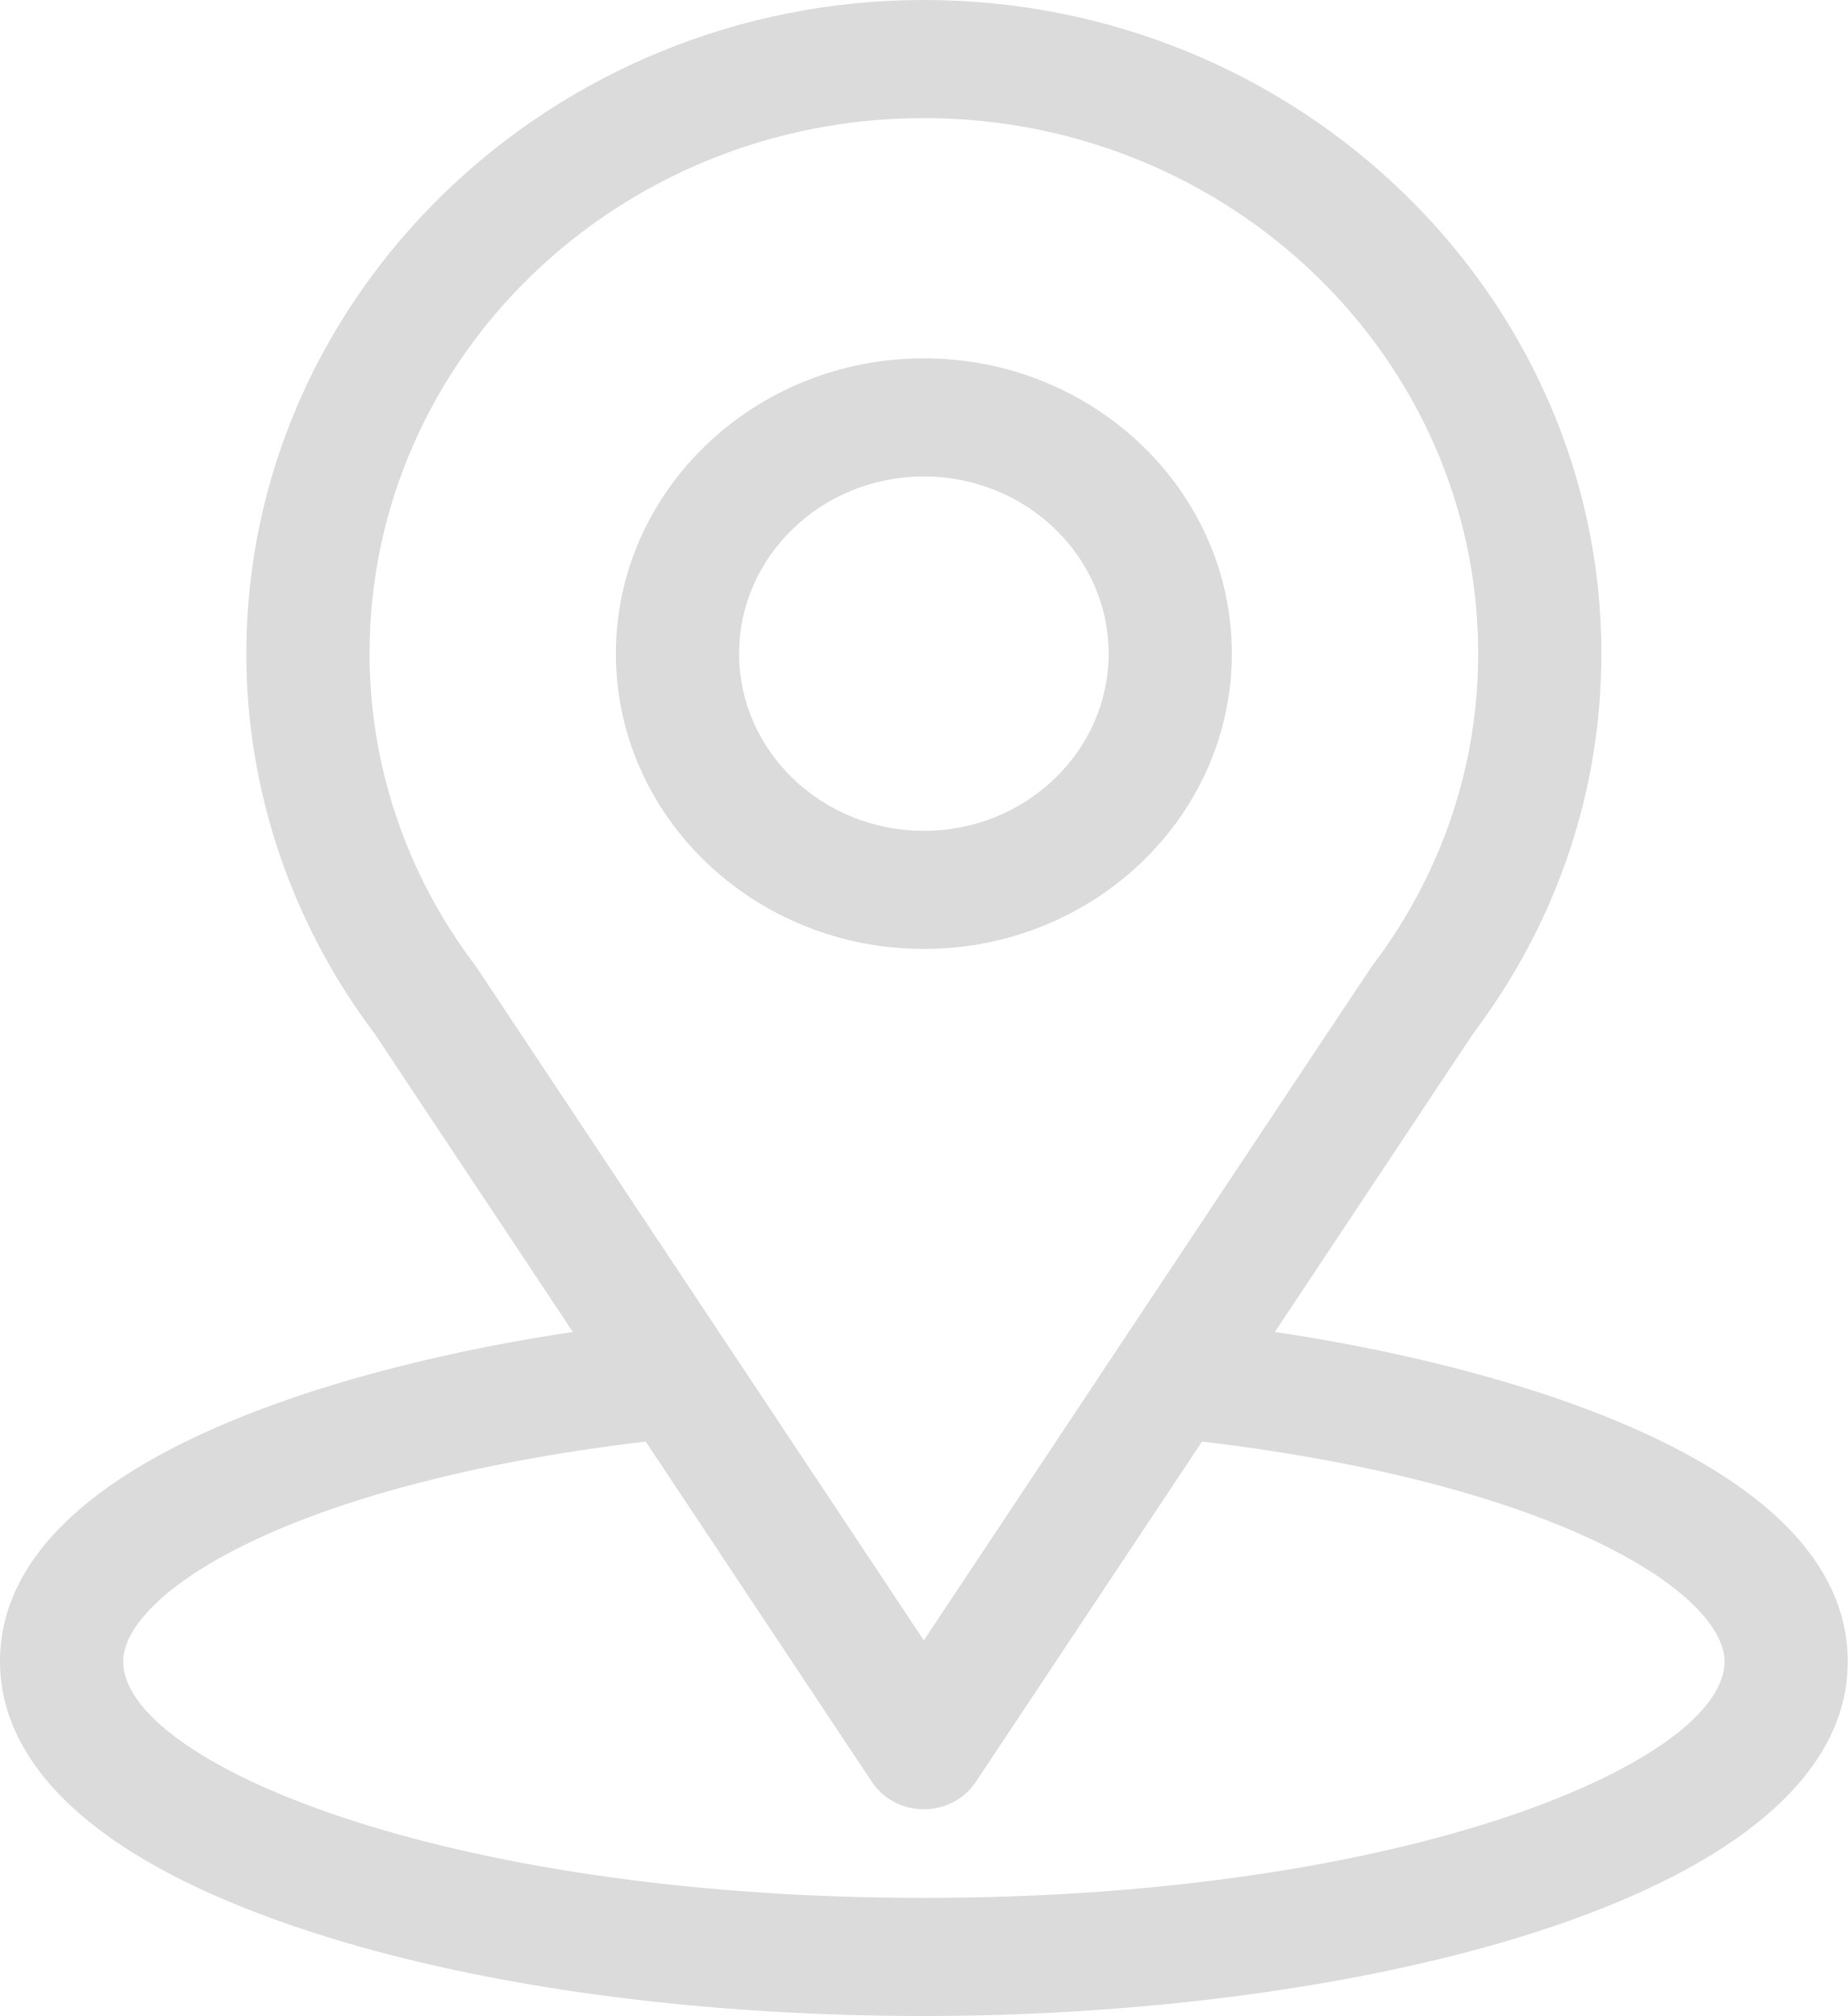
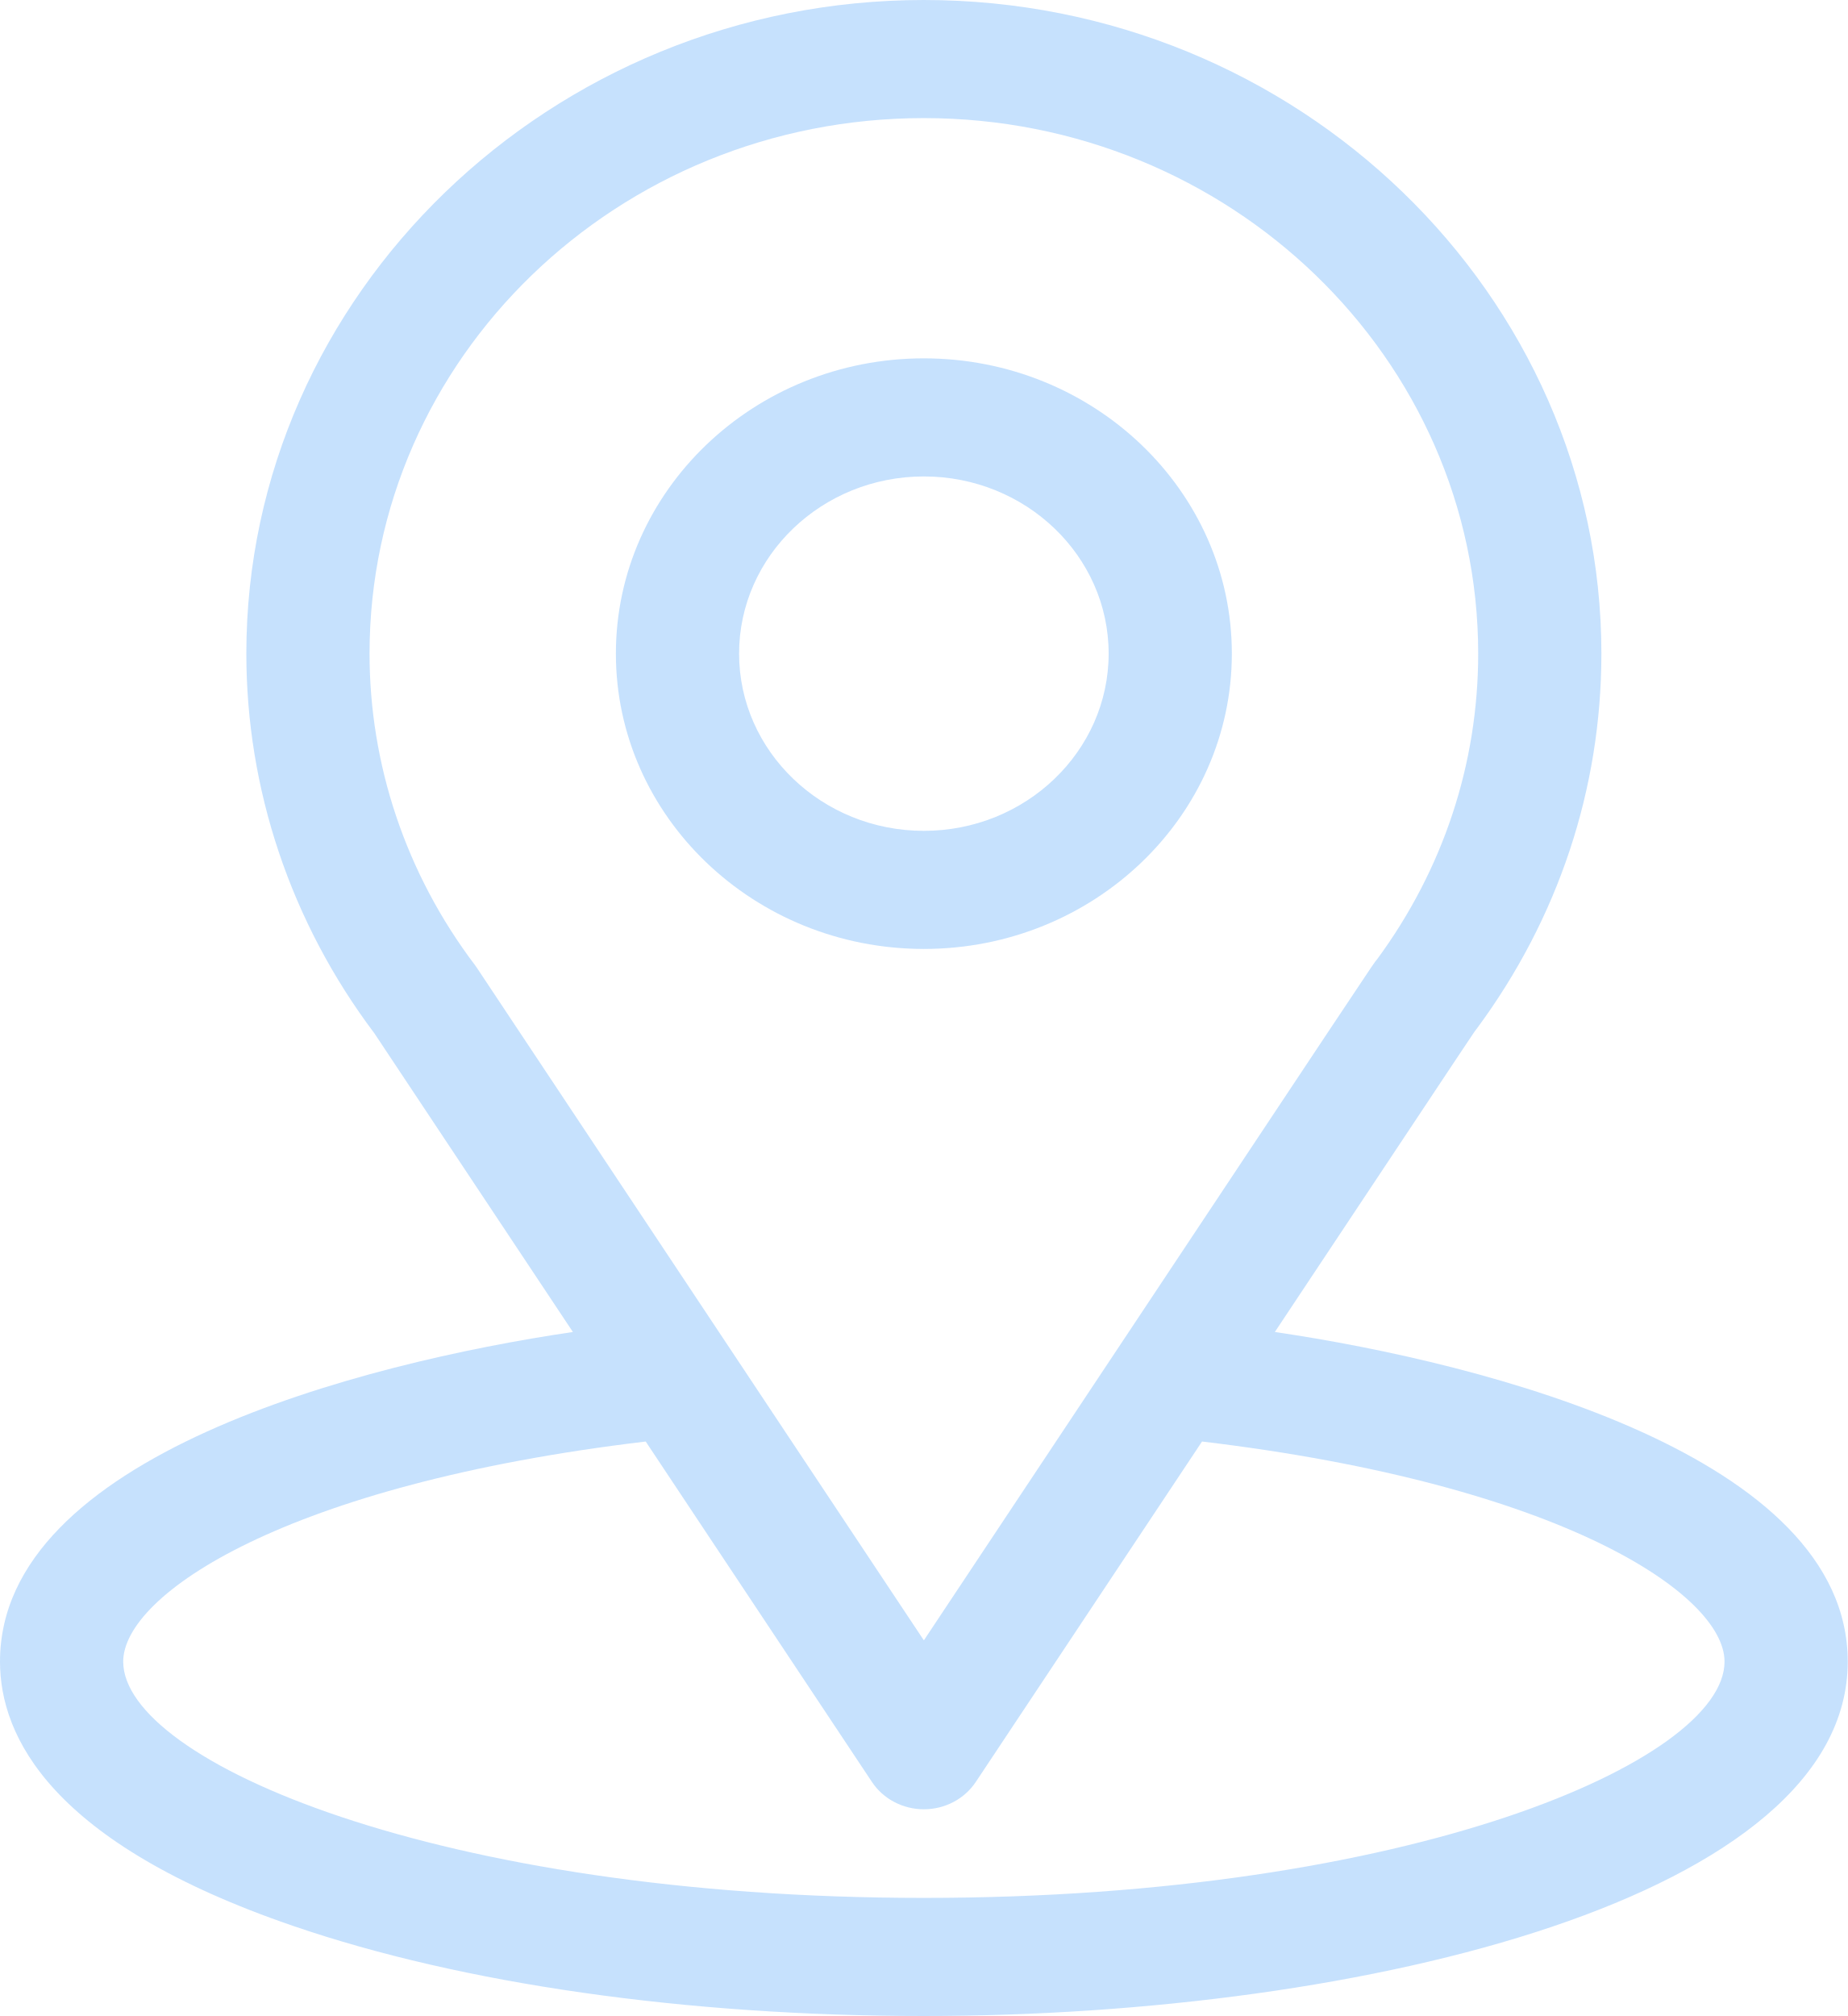
<svg xmlns="http://www.w3.org/2000/svg" width="22px" height="24px" viewBox="0 0 22 24" version="1.1">
  <g id="APP---INCIDENCIAS" stroke="none" stroke-width="1" fill="none" fill-rule="evenodd" opacity="0.3">
-     <g id="Home---1" transform="translate(-345, -98)" fill="rgb(133, 133, 133)" fill-rule="nonzero">
+     <g id="Home---1" transform="translate(-345, -98)" fill="#419bf9" fill-rule="nonzero">
      <g id="ubicacion" transform="translate(345, 98)">
        <path d="M15.179,15.857 C17.842,11.85 17.508,12.35 17.584,12.245 C18.554,10.934 19.067,9.39 19.067,7.781 C19.067,3.515 15.456,0 11,0 C6.559,0 2.933,3.508 2.933,7.781 C2.933,9.389 3.457,10.973 4.458,12.302 L6.821,15.857 C4.295,16.229 0,17.339 0,19.781 C0,20.672 0.606,21.941 3.494,22.929 C5.51,23.62 8.176,24 11,24 C16.281,24 22,22.572 22,19.781 C22,17.338 17.71,16.23 15.179,15.857 Z M5.683,11.529 C5.675,11.517 5.667,11.505 5.658,11.493 C4.825,10.394 4.4,9.091 4.4,7.781 C4.4,4.265 7.353,1.406 11,1.406 C14.639,1.406 17.6,4.266 17.6,7.781 C17.6,9.093 17.183,10.352 16.395,11.422 C16.324,11.511 16.693,10.962 11,19.528 L5.683,11.529 Z M11,22.594 C5.231,22.594 1.467,20.968 1.467,19.781 C1.467,18.984 3.401,17.672 7.688,17.161 L10.382,21.214 C10.516,21.416 10.749,21.539 11,21.539 C11.251,21.539 11.484,21.416 11.618,21.214 L14.312,17.161 C18.599,17.672 20.533,18.984 20.533,19.781 C20.533,20.958 16.802,22.594 11,22.594 Z" id="Shape" />
        <path d="M11,4.266 C8.978,4.266 7.333,5.843 7.333,7.781 C7.333,9.72 8.978,11.297 11,11.297 C13.022,11.297 14.667,9.72 14.667,7.781 C14.667,5.843 13.022,4.266 11,4.266 Z M11,9.891 C9.787,9.891 8.8,8.944 8.8,7.781 C8.8,6.618 9.787,5.672 11,5.672 C12.213,5.672 13.2,6.618 13.2,7.781 C13.2,8.944 12.213,9.891 11,9.891 Z" id="Shape" />
      </g>
    </g>
  </g>
</svg>
